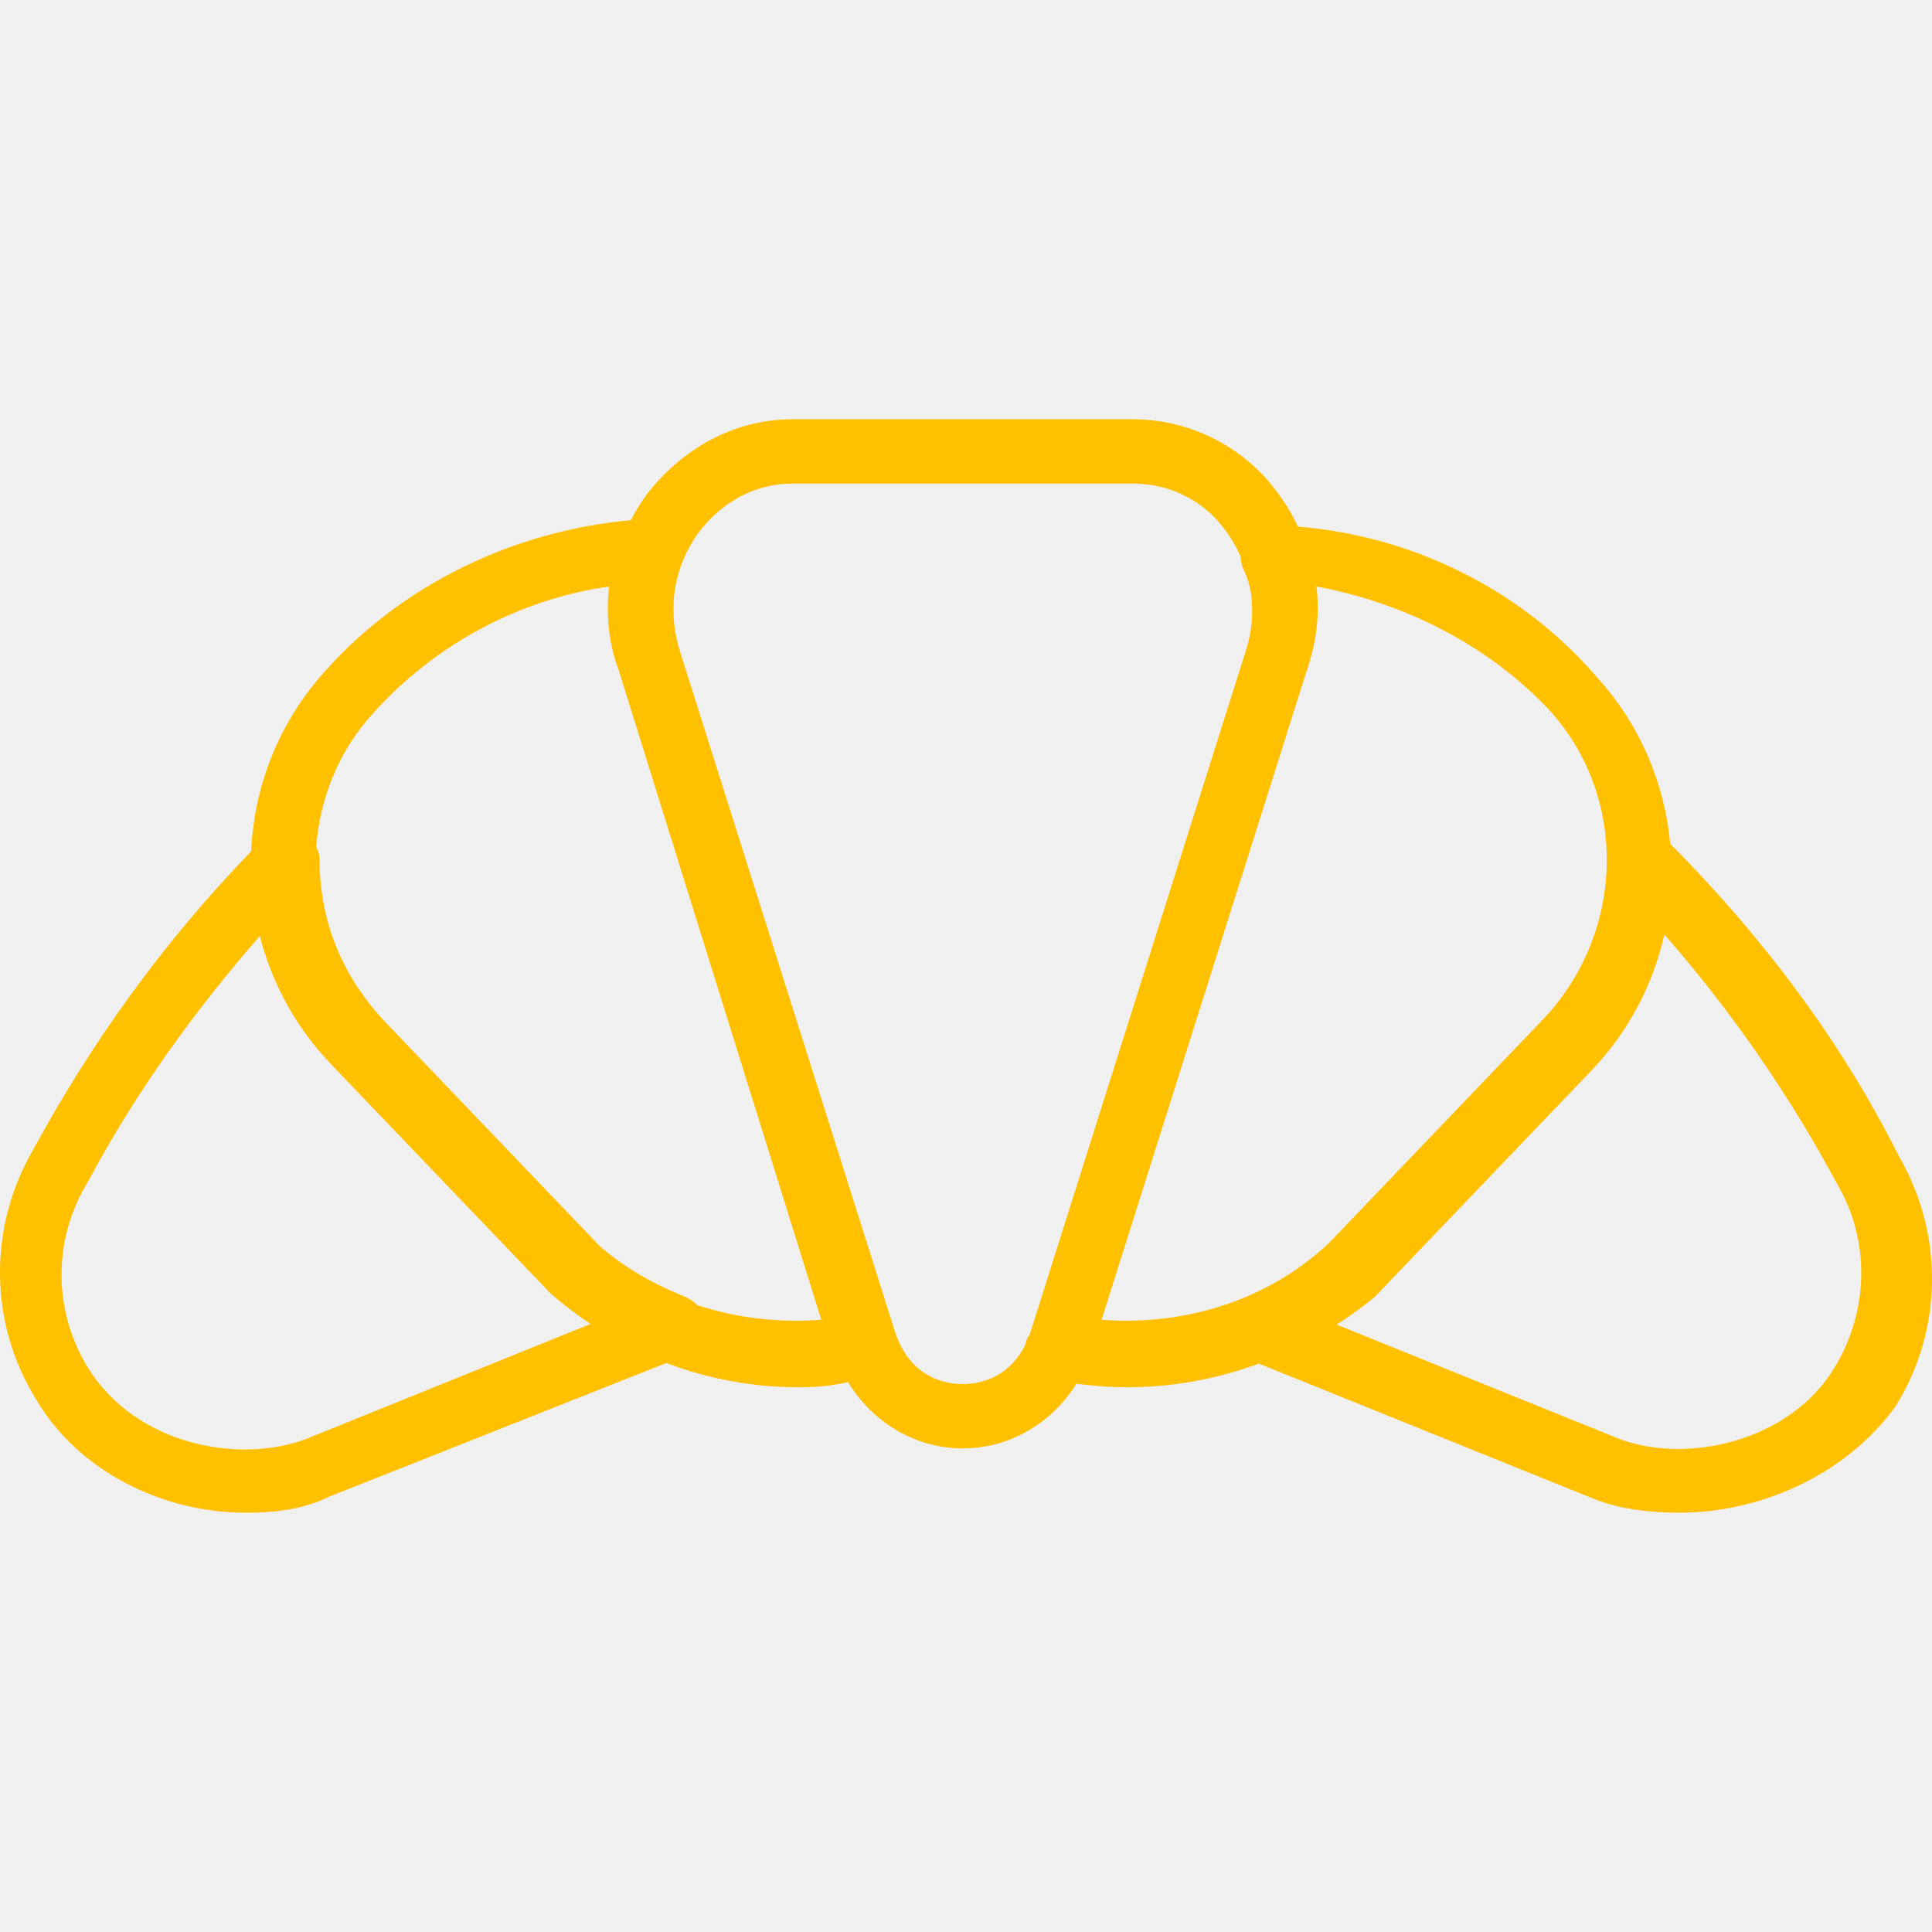
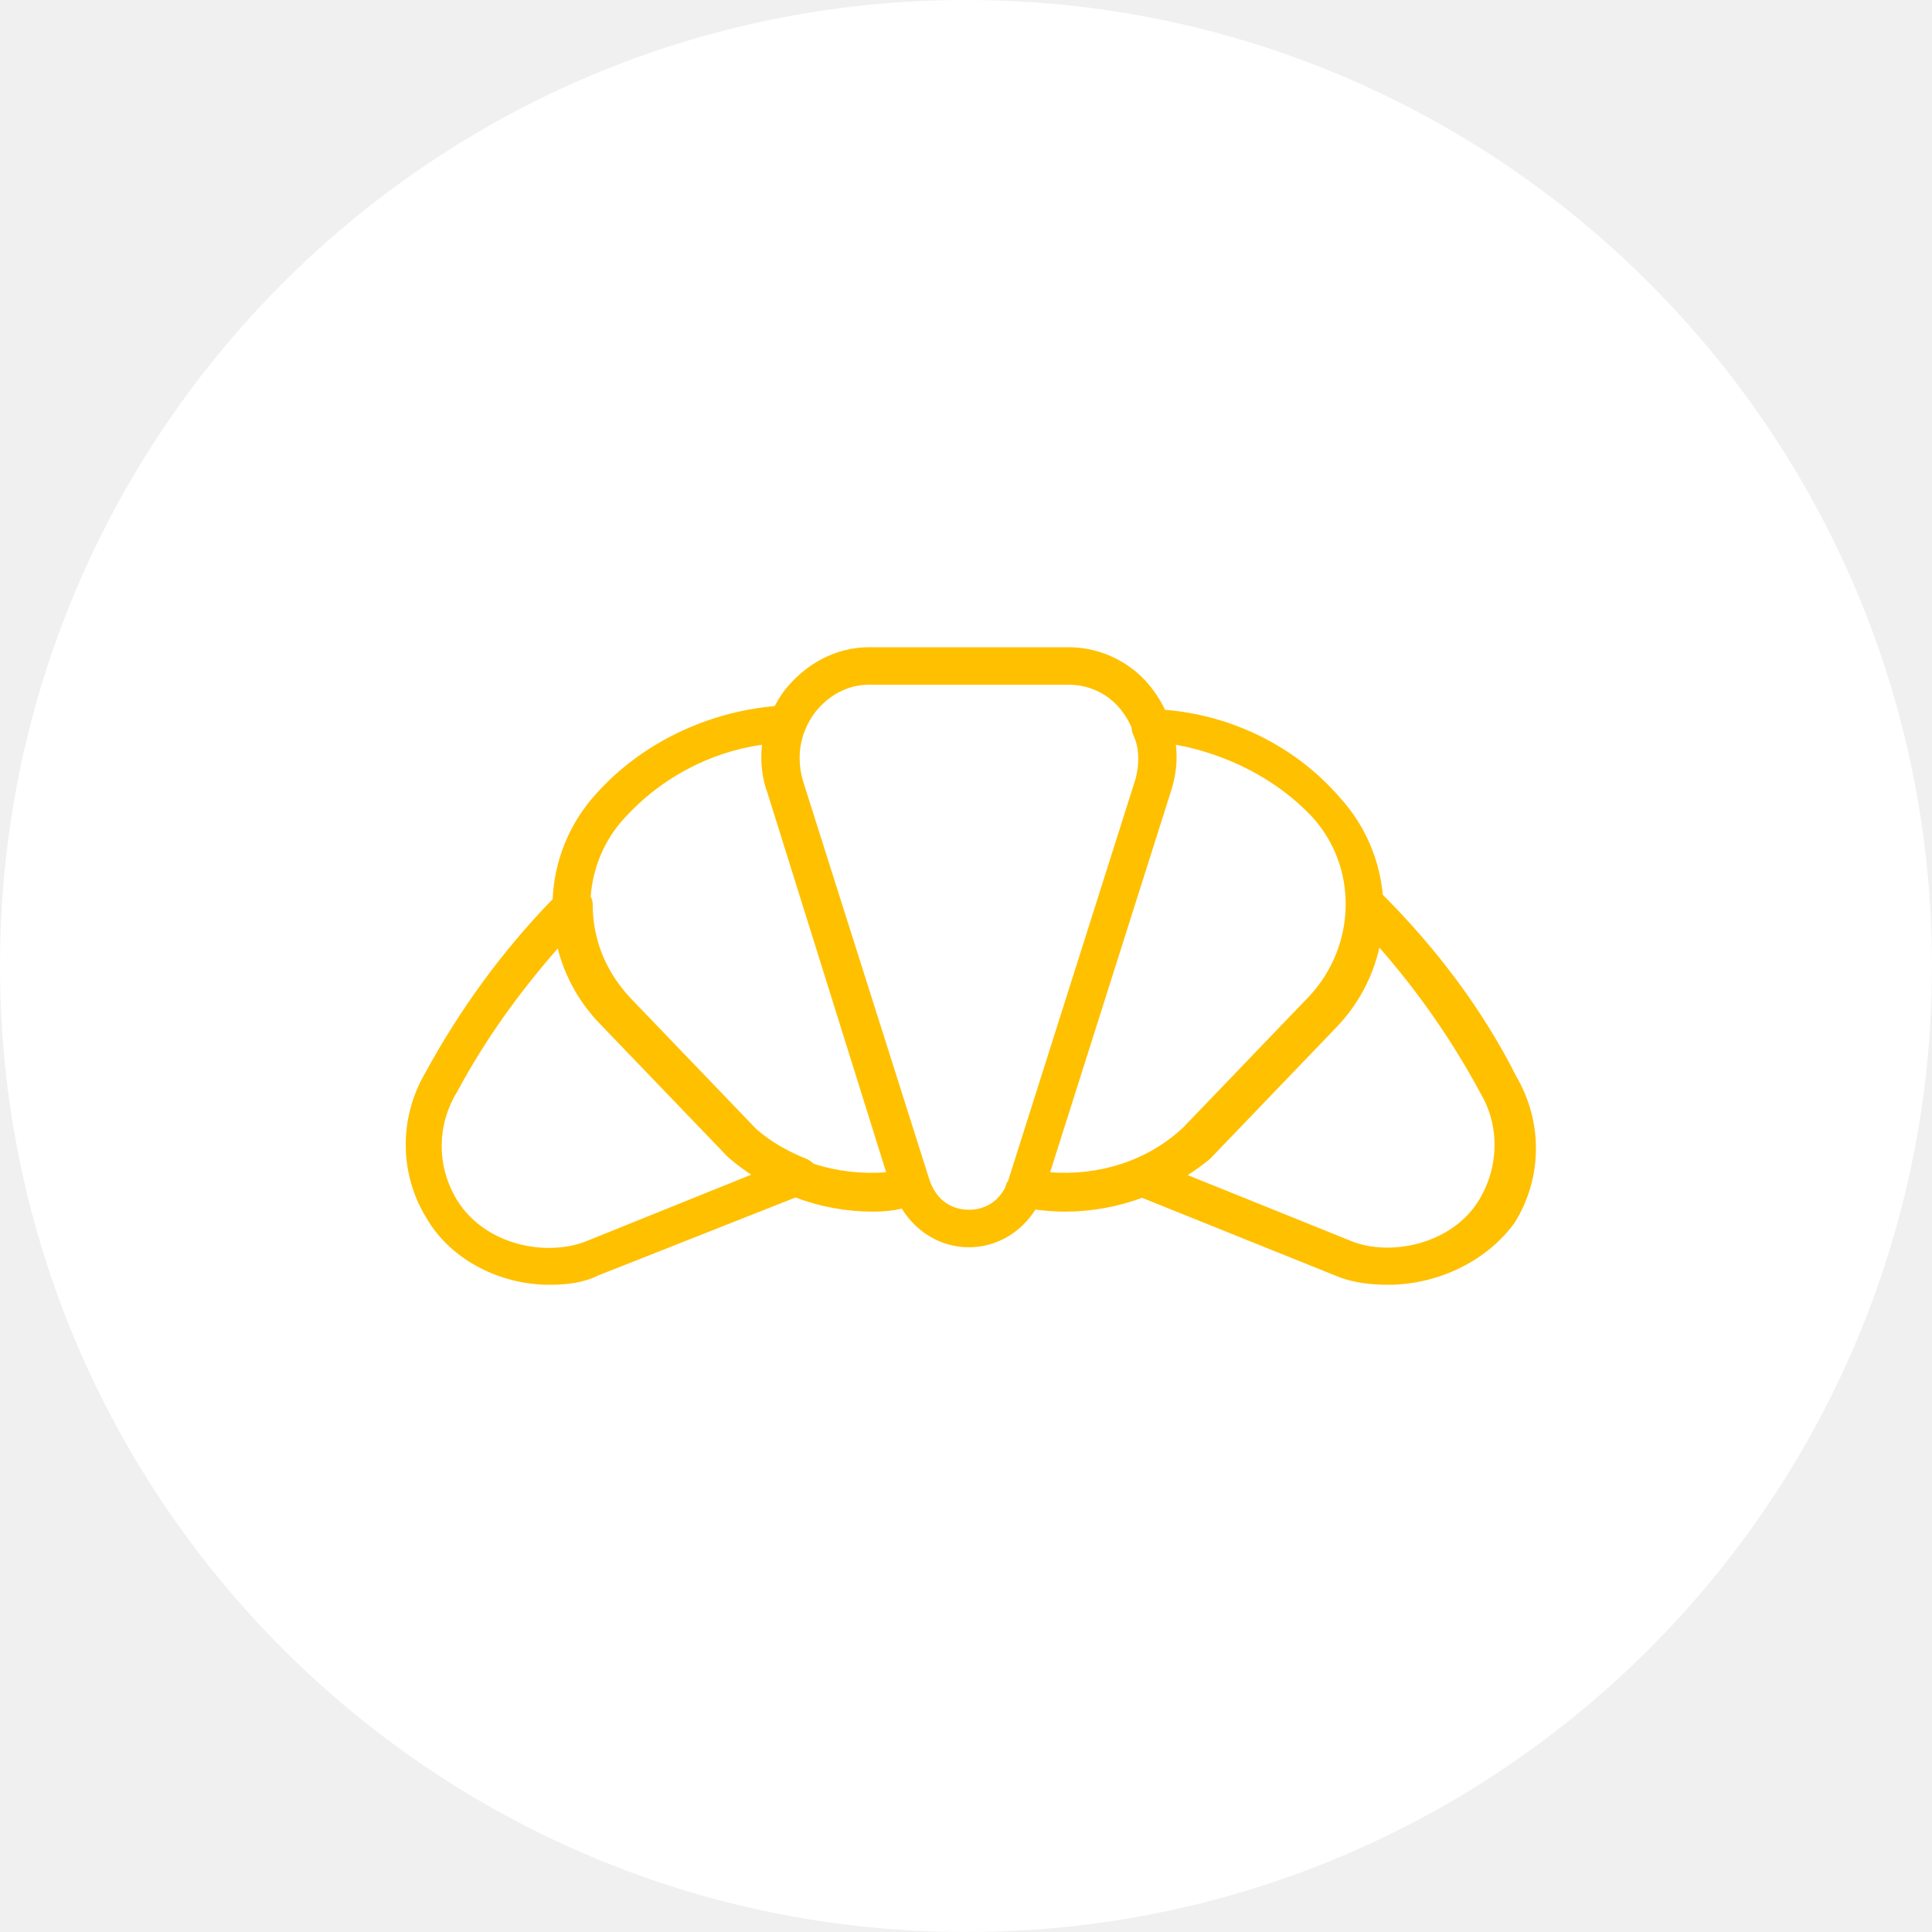
- <svg xmlns="http://www.w3.org/2000/svg" version="1.1" id="Layer_1" x="0px" y="0px" viewBox="0 0 512.646 512.646" style="enable-background:new 0 0 512.646 512.646;" xml:space="preserve" width="512px" height="512px">
-   <g transform="translate(1 1)">
-     <g>
-       <path d="M502.789,305.669c-15.186-30.371-36.216-58.235-60.605-82.777c-1.488-16.016-7.989-31.661-19.608-44.37    c-19.981-23.178-48.945-37.372-79.179-39.779c-1.452-3.091-3.207-6.068-5.301-8.86c-8.533-11.947-23.04-19.627-38.4-19.627    h-90.453c-15.36,0-29.013,7.68-38.4,19.627c-1.705,2.273-3.177,4.673-4.456,7.151c-30.845,2.742-60.523,16.985-80.877,39.782    c-12.519,13.693-19.101,30.794-19.865,48.096c-23.113,23.835-42.381,50.669-57.789,79.051c-11.947,20.48-11.947,46.08,0.853,66.56    c11.093,18.773,33.28,29.867,55.467,29.867c7.68,0,15.36-0.853,22.187-4.267l89.443-35.455    c11.203,4.253,23.063,6.442,35.143,6.442c4.53,0,9.049-0.39,13.08-1.391c6.558,10.814,17.933,17.604,30.44,17.604    c12.327,0,23.55-6.599,30.15-17.142c4.421,0.526,8.698,0.929,13.37,0.929c12.039,0,23.859-2.171,35.027-6.286l89.559,36.152    c6.827,2.56,14.507,3.413,22.187,3.413c20.48,0,43.52-9.387,57.173-28.16C514.736,351.749,514.736,326.149,502.789,305.669z     M80.389,380.763c-17.92,6.827-45.227,1.707-58.027-18.773c-9.387-15.36-9.387-34.133,0-49.493    c12.681-23.671,27.878-44.828,45.585-65.134c3.21,12.579,9.641,24.494,19.269,34.414l58.027,60.587    c3.354,2.896,6.849,5.537,10.456,7.938L80.389,380.763z M184.03,345.331c-0.777-0.808-1.751-1.517-2.947-2.115    c-8.533-3.413-16.213-7.68-23.04-13.653l-57.173-59.733c-11.093-11.947-17.067-26.453-17.067-42.667    c0-1.247-0.344-2.38-0.903-3.399c0.958-12.994,6.045-25.74,15.41-35.854c16.213-17.92,38.4-29.867,62.293-33.28    c-0.853,7.68,0,15.36,2.56,22.187l53.76,172.373C205.7,350.053,194.48,348.725,184.03,345.331z M254.469,366.256    c-6.827,0-14.507-3.413-17.92-13.653l-57.173-180.907c-3.413-11.093-1.707-22.187,5.12-31.573c5.973-7.68,14.507-12.8,24.747-12.8    h90.453c9.387,0,18.773,4.267,24.747,12.8c1.493,2.052,2.725,4.232,3.729,6.484c0.052,0.999,0.239,2.003,0.538,2.902    c1.077,2.153,1.812,4.477,2.236,6.889c0.691,5.18,0.239,10.431-1.383,15.297l-57.173,180.907    c-0.106,0.319-0.229,0.612-0.344,0.918c-0.503,0.194-0.51,0.788-0.51,0.788c-0.225,0.451-0.386,0.964-0.477,1.518    C267.233,363.564,260.519,366.256,254.469,366.256z M291.297,349.197l54.479-172.38c2.56-7.68,3.413-14.507,2.56-22.187    c23.04,4.267,45.227,15.36,61.44,32.427c21.333,23.04,20.48,58.88-0.853,81.92l-57.173,59.733    C335.569,344.038,313.439,350.865,291.297,349.197z M485.723,361.989c-11.947,19.627-39.253,25.6-57.173,18.773l-74.863-30.282    c3.448-2.221,6.795-4.635,10.01-7.265l57.173-59.733c10.167-10.475,16.754-23.178,19.762-36.536    c17.861,20.437,33.177,42.57,45.944,66.403C495.109,327.856,495.109,346.629,485.723,361.989z" fill="#FFC000" />
+ <svg xmlns="http://www.w3.org/2000/svg" width="200px" height="200px" viewBox="0 0 200 200" version="1.1">
+   <defs />
+   <g id="Page-1" stroke="none" stroke-width="1" fill="none" fill-rule="evenodd">
+     <g id="Group-7">
+       <circle id="Oval-Copy-2" fill="#FFFFFF" cx="100" cy="100" r="100" />
+       <g id="croissant" transform="translate(42, 67)" fill="#FFC000" fill-rule="nonzero">
+         <path d="M114.979,44.453 C111.513,37.544 106.713,31.205 101.147,25.623 C100.807,21.979 99.324,18.42 96.672,15.529 C92.112,10.257 85.501,7.028 78.601,6.48 C78.27,5.777 77.869,5.1 77.391,4.465 C75.444,1.747 72.133,0 68.627,0 L47.983,0 C44.478,0 41.362,1.747 39.219,4.465 C38.83,4.982 38.494,5.528 38.202,6.091 C31.163,6.715 24.389,9.955 19.744,15.141 C16.887,18.256 15.385,22.146 15.21,26.082 C9.935,31.504 5.538,37.608 2.021,44.065 C-0.705,48.723 -0.705,54.547 2.216,59.206 C4.748,63.476 9.811,66 14.875,66 C16.628,66 18.381,65.806 19.939,65.029 L40.352,56.964 C42.909,57.931 45.616,58.429 48.373,58.429 C49.407,58.429 50.438,58.341 51.358,58.113 C52.855,60.573 55.451,62.118 58.305,62.118 C61.119,62.118 63.68,60.616 65.186,58.218 C66.195,58.338 67.171,58.429 68.238,58.429 C70.985,58.429 73.683,57.936 76.232,56.999 L96.672,65.223 C98.23,65.806 99.983,66 101.735,66 C106.409,66 111.668,63.864 114.784,59.594 C117.705,54.935 117.705,49.112 114.979,44.453 Z M18.575,61.535 C14.485,63.088 8.253,61.924 5.332,57.265 C3.19,53.771 3.19,49.5 5.332,46.006 C8.226,40.621 11.694,35.808 15.736,31.189 C16.468,34.051 17.936,36.761 20.133,39.018 L33.377,52.8 C34.142,53.459 34.94,54.06 35.763,54.606 L18.575,61.535 Z M42.229,53.475 C42.052,53.291 41.829,53.13 41.556,52.994 C39.609,52.218 37.856,51.247 36.298,49.888 L23.25,36.3 C20.718,33.582 19.354,30.283 19.354,26.594 C19.354,26.31 19.276,26.053 19.148,25.821 C19.367,22.865 20.528,19.966 22.665,17.665 C26.366,13.588 31.429,10.871 36.882,10.094 C36.688,11.841 36.882,13.588 37.467,15.141 L49.736,54.353 C47.175,54.549 44.614,54.247 42.229,53.475 Z M58.305,58.235 C56.747,58.235 54.994,57.459 54.215,55.129 L41.167,13.976 C40.388,11.453 40.777,8.929 42.335,6.794 C43.699,5.047 45.646,3.882 47.983,3.882 L68.627,3.882 C70.77,3.882 72.912,4.853 74.275,6.794 C74.616,7.261 74.897,7.757 75.126,8.269 C75.138,8.496 75.181,8.725 75.249,8.929 C75.495,9.419 75.663,9.948 75.759,10.496 C75.917,11.675 75.814,12.869 75.444,13.976 L62.395,55.129 C62.371,55.202 62.343,55.268 62.317,55.338 C62.202,55.382 62.2,55.517 62.2,55.517 C62.149,55.62 62.112,55.737 62.092,55.863 C61.218,57.623 59.686,58.235 58.305,58.235 Z M66.71,54.355 L79.144,15.141 C79.728,13.394 79.923,11.841 79.728,10.094 C84.987,11.065 90.05,13.588 93.751,17.471 C98.619,22.712 98.425,30.865 93.556,36.106 L80.507,49.694 C76.814,53.181 71.764,54.734 66.71,54.355 Z M111.084,57.264 C108.357,61.729 102.125,63.088 98.035,61.535 L80.95,54.646 C81.736,54.141 82.5,53.592 83.234,52.994 L96.283,39.406 C98.603,37.023 100.106,34.133 100.793,31.094 C104.869,35.743 108.365,40.778 111.278,46.2 C113.226,49.5 113.226,53.77 111.084,57.264 Z" id="Shape" />
+       </g>
    </g>
  </g>
-   <g>
- </g>
-   <g>
- </g>
-   <g>
- </g>
-   <g>
- </g>
-   <g>
- </g>
-   <g>
- </g>
-   <g>
- </g>
-   <g>
- </g>
-   <g>
- </g>
-   <g>
- </g>
-   <g>
- </g>
-   <g>
- </g>
-   <g>
- </g>
-   <g>
- </g>
-   <g>
- </g>
</svg>
